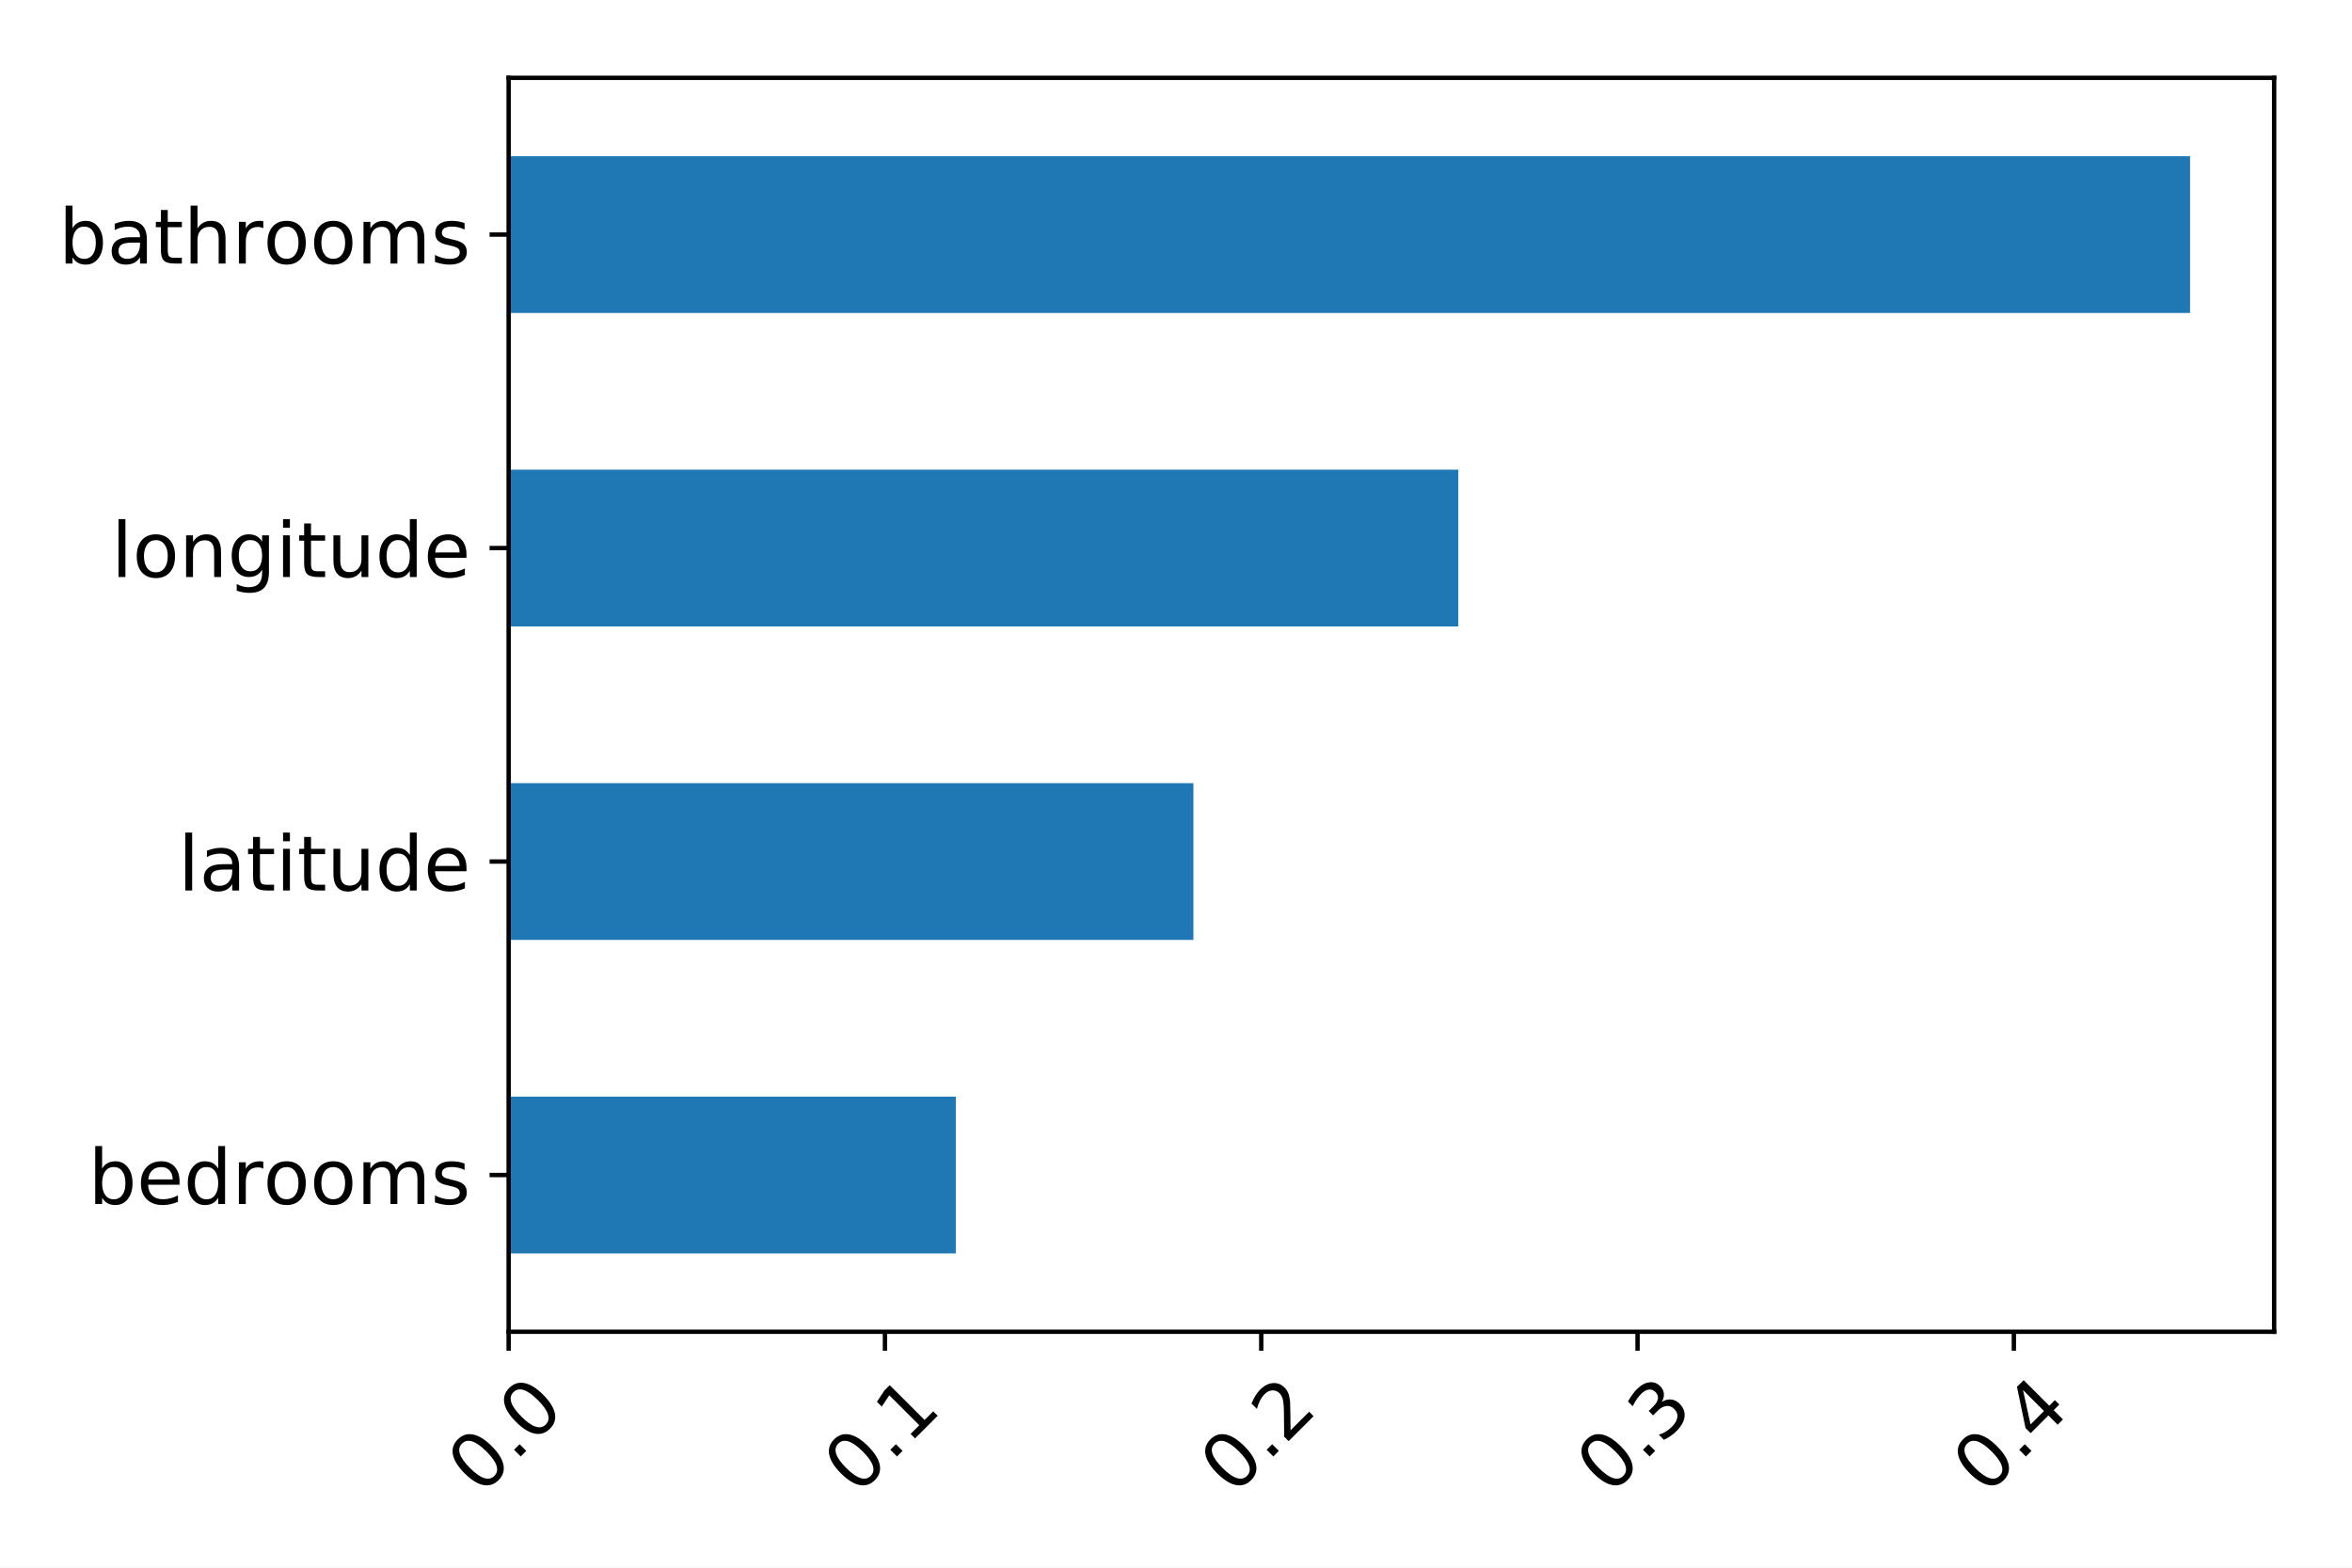
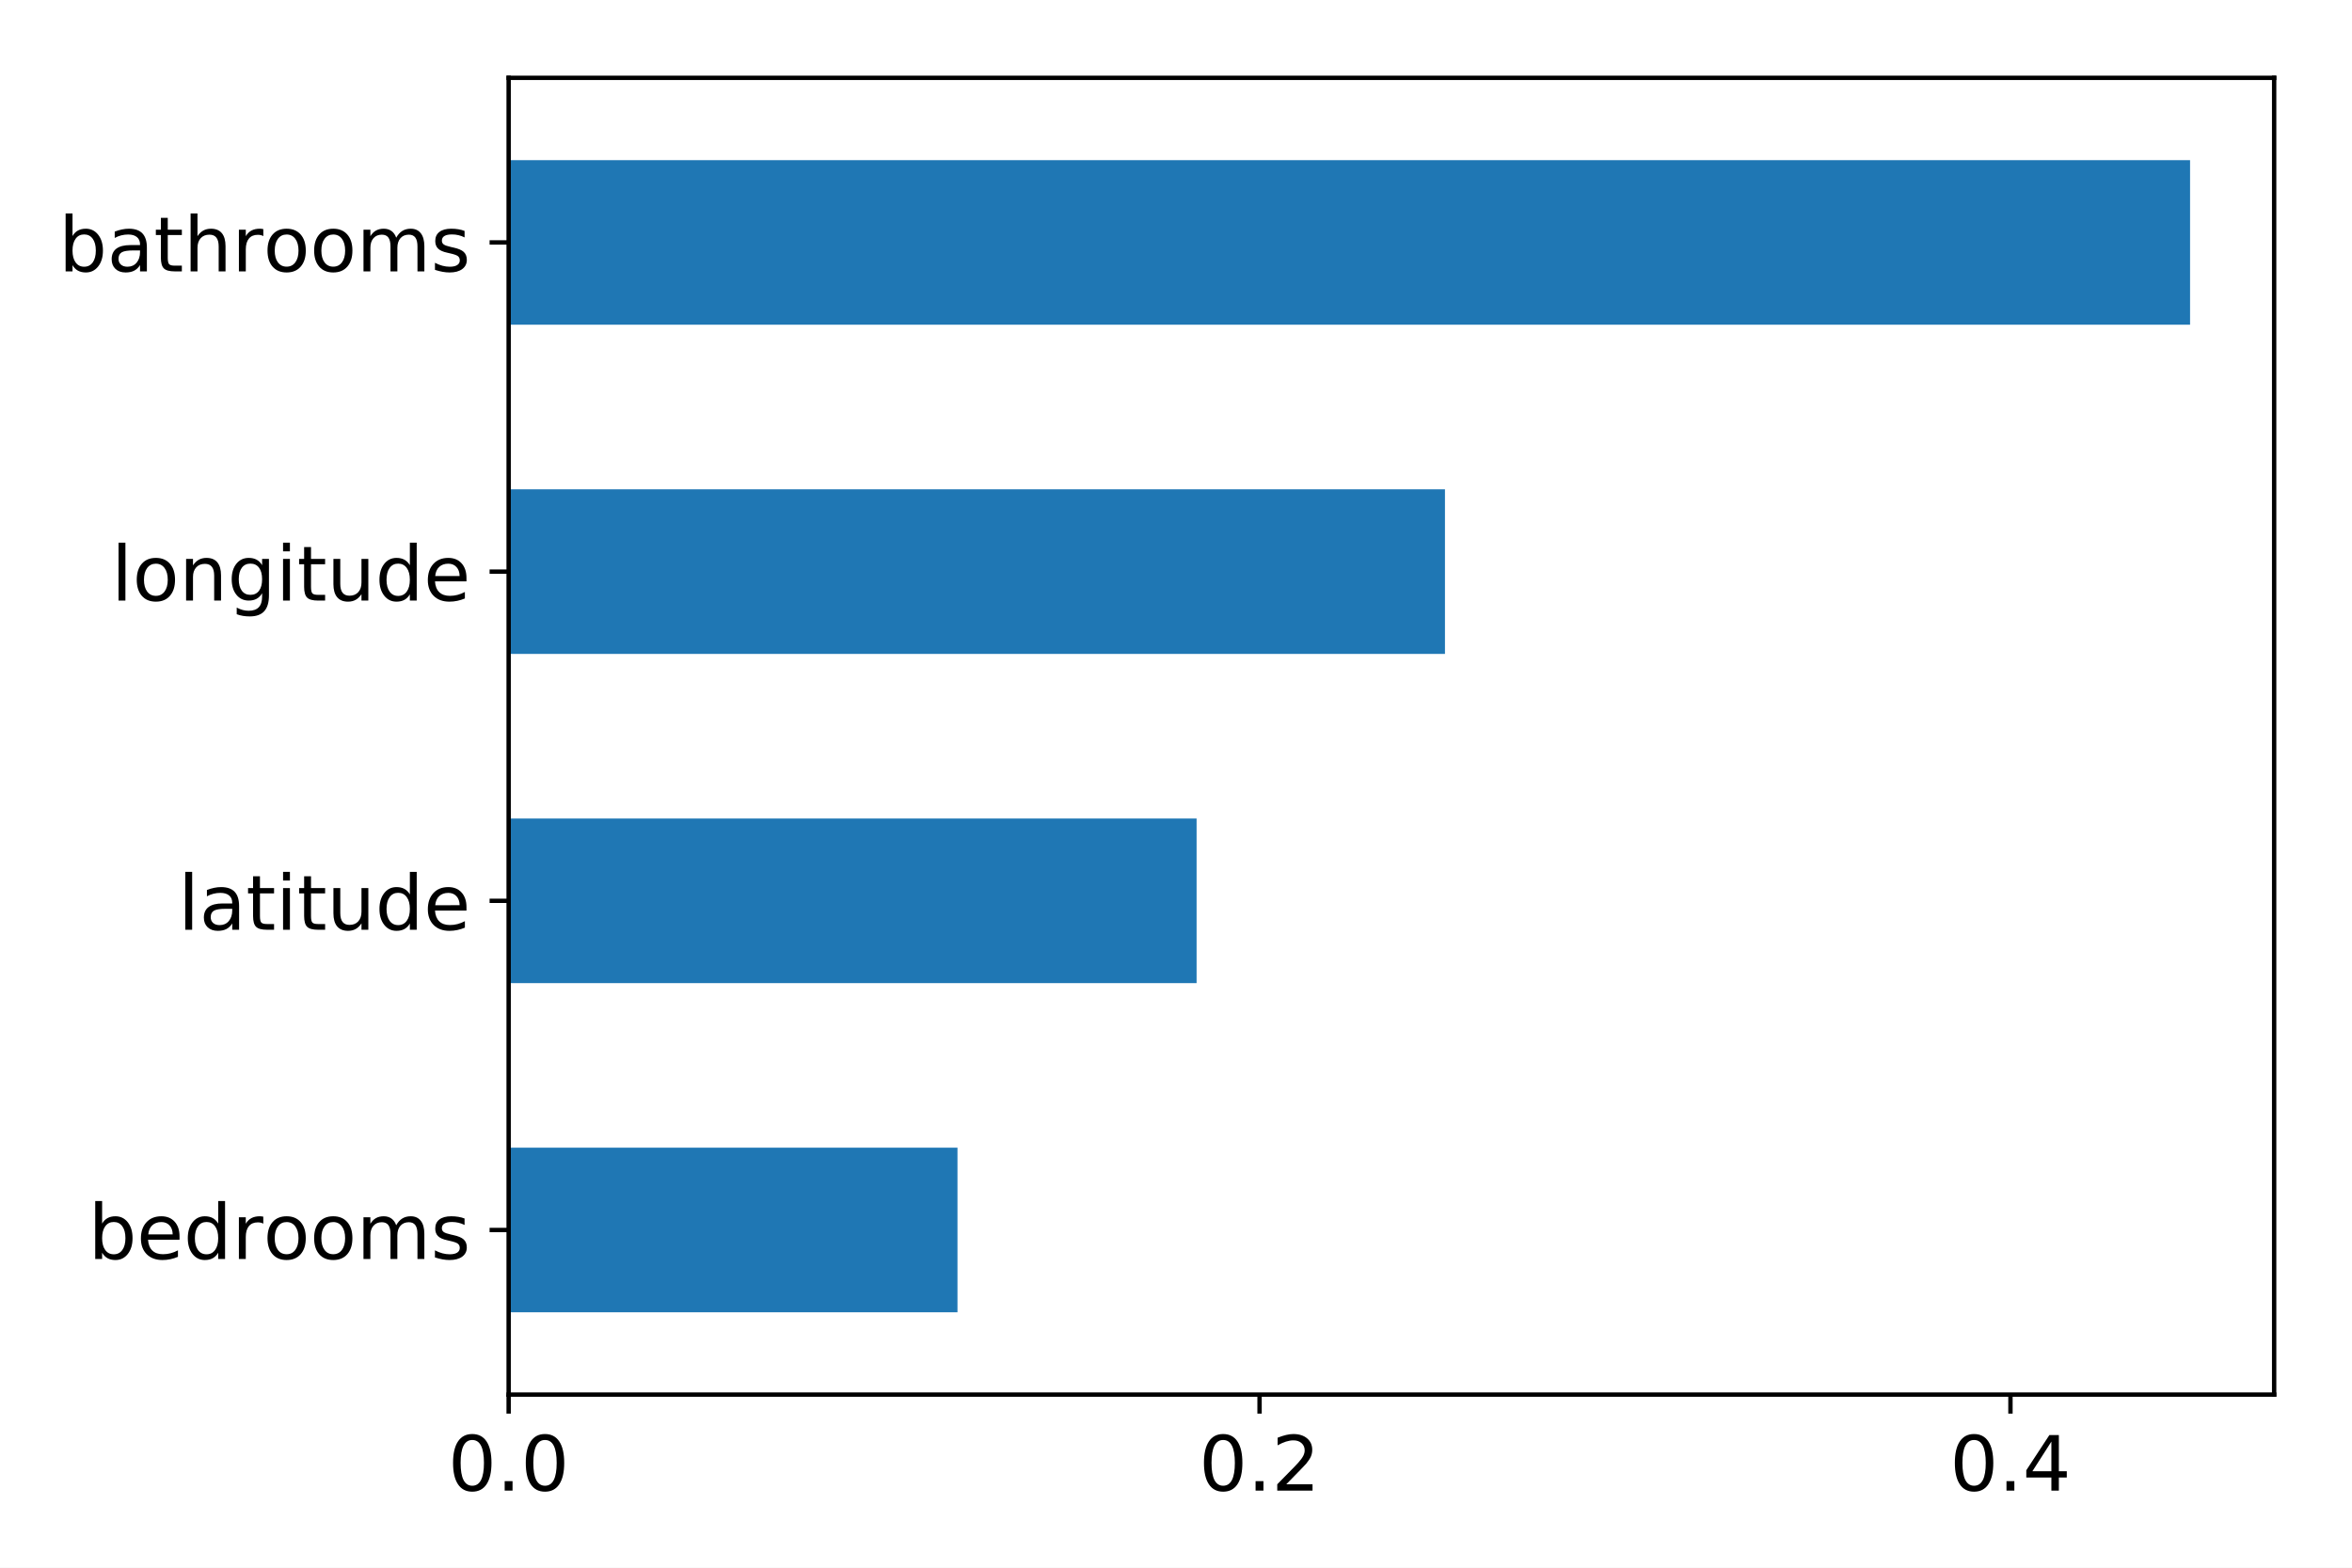
<svg xmlns="http://www.w3.org/2000/svg" xmlns:xlink="http://www.w3.org/1999/xlink" height="288pt" version="1.1" viewBox="0 0 432 288" width="432pt">
  <defs>
    <style type="text/css">
*{stroke-linecap:butt;stroke-linejoin:round;}
  </style>
  </defs>
  <g id="figure_1">
    <g id="patch_1">
      <path d="M 0 288  L 432 288  L 432 0  L 0 0  z " style="fill:#ffffff;" />
    </g>
    <g id="axes_1">
      <g id="patch_2">
-         <path d="M 93.425 244.656  L 417.7 244.656  L 417.7 14.3  L 93.425 14.3  z " style="fill:#ffffff;" />
+         <path d="M 93.425 256.2  L 417.7 256.2  L 417.7 14.3  L 93.425 14.3  z " style="fill:#ffffff;" />
      </g>
      <g id="patch_3">
-         <path clip-path="url(#p1ce2136dd7)" d="M 93.425 230.259  L 175.558 230.259  L 175.558 201.464  L 93.425 201.464  z " style="fill:#1f77b4;" />
+         <path clip-path="url(#pf300b558bb)" d="M 93.425 241.081  L 175.863 241.081  L 175.863 210.844  L 93.425 210.844  z " style="fill:#1f77b4;" />
      </g>
      <g id="patch_4">
-         <path clip-path="url(#p1ce2136dd7)" d="M 93.425 172.67  L 219.199 172.67  L 219.199 143.875  L 93.425 143.875  z " style="fill:#1f77b4;" />
+         <path clip-path="url(#pf300b558bb)" d="M 93.425 180.606  L 219.783 180.606  L 219.783 150.369  L 93.425 150.369  z " style="fill:#1f77b4;" />
      </g>
      <g id="patch_5">
-         <path clip-path="url(#p1ce2136dd7)" d="M 93.425 115.081  L 267.852 115.081  L 267.852 86.286  L 93.425 86.286  z " style="fill:#1f77b4;" />
+         <path clip-path="url(#pf300b558bb)" d="M 93.425 120.131  L 265.401 120.131  L 265.401 89.894  L 93.425 89.894  z " style="fill:#1f77b4;" />
      </g>
      <g id="patch_6">
-         <path clip-path="url(#p1ce2136dd7)" d="M 93.425 57.492  L 402.258 57.492  L 402.258 28.697  L 93.425 28.697  z " style="fill:#1f77b4;" />
+         <path clip-path="url(#pf300b558bb)" d="M 93.425 59.656  L 402.258 59.656  L 402.258 29.419  L 93.425 29.419  z " style="fill:#1f77b4;" />
      </g>
      <g id="matplotlib.axis_1">
        <g id="xtick_1">
          <g id="line2d_1">
            <defs>
-               <path d="M 0 0  L 0 3.5  " id="m4d8f17bb9a" style="stroke:#000000;stroke-width:0.8;" />
-             </defs>
-             <g>
-               <use style="stroke:#000000;stroke-width:0.8;" x="93.425" xlink:href="#m4d8f17bb9a" y="244.656" />
+               <path d="M 0 0  L 0 3.5  " id="m243d52ec56" style="stroke:#000000;stroke-width:0.8;" />
+             </defs>
+             <g>
+               <use style="stroke:#000000;stroke-width:0.8;" x="93.425" xlink:href="#m243d52ec56" y="256.2" />
            </g>
          </g>
          <g id="text_1">
            <defs>
              <path d="M 31.781 66.406  Q 24.172 66.406 20.328 58.906  Q 16.5 51.422 16.5 36.375  Q 16.5 21.391 20.328 13.891  Q 24.172 6.391 31.781 6.391  Q 39.453 6.391 43.281 13.891  Q 47.125 21.391 47.125 36.375  Q 47.125 51.422 43.281 58.906  Q 39.453 66.406 31.781 66.406  z M 31.781 74.219  Q 44.047 74.219 50.516 64.516  Q 56.984 54.828 56.984 36.375  Q 56.984 17.969 50.516 8.266  Q 44.047 -1.422 31.781 -1.422  Q 19.531 -1.422 13.062 8.266  Q 6.594 17.969 6.594 36.375  Q 6.594 54.828 13.062 64.516  Q 19.531 74.219 31.781 74.219  z " id="DejaVuSans-30" />
              <path d="M 10.688 12.406  L 21 12.406  L 21 0  L 10.688 0  z " id="DejaVuSans-2e" />
            </defs>
-             <g transform="translate(88.285 274.9211)rotate(-45)scale(0.14 -0.14)">
+             <g transform="translate(82.29281 273.8378)scale(0.14 -0.14)">
              <use xlink:href="#DejaVuSans-30" />
              <use x="63.623" xlink:href="#DejaVuSans-2e" />
              <use x="95.41" xlink:href="#DejaVuSans-30" />
            </g>
          </g>
        </g>
        <g id="xtick_2">
          <g id="line2d_2">
            <g>
-               <use style="stroke:#000000;stroke-width:0.8;" x="162.542" xlink:href="#m4d8f17bb9a" y="244.656" />
+               <use style="stroke:#000000;stroke-width:0.8;" x="231.346" xlink:href="#m243d52ec56" y="256.2" />
            </g>
          </g>
          <g id="text_2">
            <defs>
-               <path d="M 12.406 8.297  L 28.516 8.297  L 28.516 63.922  L 10.984 60.406  L 10.984 69.391  L 28.422 72.906  L 38.281 72.906  L 38.281 8.297  L 54.391 8.297  L 54.391 0  L 12.406 0  z " id="DejaVuSans-31" />
-             </defs>
-             <g transform="translate(157.4017 274.9211)rotate(-45)scale(0.14 -0.14)">
-               <use xlink:href="#DejaVuSans-30" />
-               <use x="63.623" xlink:href="#DejaVuSans-2e" />
-               <use x="95.41" xlink:href="#DejaVuSans-31" />
-             </g>
-           </g>
-         </g>
-         <g id="xtick_3">
-           <g id="line2d_3">
-             <g>
-               <use style="stroke:#000000;stroke-width:0.8;" x="231.658" xlink:href="#m4d8f17bb9a" y="244.656" />
-             </g>
-           </g>
-           <g id="text_3">
-             <defs>
              <path d="M 19.188 8.297  L 53.609 8.297  L 53.609 0  L 7.328 0  L 7.328 8.297  Q 12.938 14.109 22.625 23.891  Q 32.328 33.688 34.812 36.531  Q 39.547 41.844 41.422 45.531  Q 43.312 49.219 43.312 52.781  Q 43.312 58.594 39.234 62.25  Q 35.156 65.922 28.609 65.922  Q 23.969 65.922 18.812 64.312  Q 13.672 62.703 7.812 59.422  L 7.812 69.391  Q 13.766 71.781 18.938 73  Q 24.125 74.219 28.422 74.219  Q 39.75 74.219 46.484 68.547  Q 53.219 62.891 53.219 53.422  Q 53.219 48.922 51.531 44.891  Q 49.859 40.875 45.406 35.406  Q 44.188 33.984 37.641 27.219  Q 31.109 20.453 19.188 8.297  z " id="DejaVuSans-32" />
            </defs>
-             <g transform="translate(226.5183 274.9211)rotate(-45)scale(0.14 -0.14)">
+             <g transform="translate(220.2139 273.8378)scale(0.14 -0.14)">
              <use xlink:href="#DejaVuSans-30" />
              <use x="63.623" xlink:href="#DejaVuSans-2e" />
              <use x="95.41" xlink:href="#DejaVuSans-32" />
            </g>
          </g>
        </g>
-         <g id="xtick_4">
-           <g id="line2d_4">
-             <g>
-               <use style="stroke:#000000;stroke-width:0.8;" x="300.775" xlink:href="#m4d8f17bb9a" y="244.656" />
-             </g>
-           </g>
-           <g id="text_4">
-             <defs>
-               <path d="M 40.578 39.312  Q 47.656 37.797 51.625 33  Q 55.609 28.219 55.609 21.188  Q 55.609 10.406 48.188 4.484  Q 40.766 -1.422 27.094 -1.422  Q 22.516 -1.422 17.656 -0.516  Q 12.797 0.391 7.625 2.203  L 7.625 11.719  Q 11.719 9.328 16.594 8.109  Q 21.484 6.891 26.812 6.891  Q 36.078 6.891 40.938 10.547  Q 45.797 14.203 45.797 21.188  Q 45.797 27.641 41.281 31.266  Q 36.766 34.906 28.719 34.906  L 20.219 34.906  L 20.219 43.016  L 29.109 43.016  Q 36.375 43.016 40.234 45.922  Q 44.094 48.828 44.094 54.297  Q 44.094 59.906 40.109 62.906  Q 36.141 65.922 28.719 65.922  Q 24.656 65.922 20.016 65.031  Q 15.375 64.156 9.812 62.312  L 9.812 71.094  Q 15.438 72.656 20.344 73.438  Q 25.25 74.219 29.594 74.219  Q 40.828 74.219 47.359 69.109  Q 53.906 64.016 53.906 55.328  Q 53.906 49.266 50.438 45.094  Q 46.969 40.922 40.578 39.312  z " id="DejaVuSans-33" />
-             </defs>
-             <g transform="translate(295.635 274.9211)rotate(-45)scale(0.14 -0.14)">
-               <use xlink:href="#DejaVuSans-30" />
-               <use x="63.623" xlink:href="#DejaVuSans-2e" />
-               <use x="95.41" xlink:href="#DejaVuSans-33" />
-             </g>
-           </g>
-         </g>
-         <g id="xtick_5">
-           <g id="line2d_5">
-             <g>
-               <use style="stroke:#000000;stroke-width:0.8;" x="369.892" xlink:href="#m4d8f17bb9a" y="244.656" />
-             </g>
-           </g>
-           <g id="text_5">
+         <g id="xtick_3">
+           <g id="line2d_3">
+             <g>
+               <use style="stroke:#000000;stroke-width:0.8;" x="369.267" xlink:href="#m243d52ec56" y="256.2" />
+             </g>
+           </g>
+           <g id="text_3">
            <defs>
              <path d="M 37.797 64.312  L 12.891 25.391  L 37.797 25.391  z M 35.203 72.906  L 47.609 72.906  L 47.609 25.391  L 58.016 25.391  L 58.016 17.188  L 47.609 17.188  L 47.609 0  L 37.797 0  L 37.797 17.188  L 4.891 17.188  L 4.891 26.703  z " id="DejaVuSans-34" />
            </defs>
-             <g transform="translate(364.7516 274.9211)rotate(-45)scale(0.14 -0.14)">
+             <g transform="translate(358.135 273.8378)scale(0.14 -0.14)">
              <use xlink:href="#DejaVuSans-30" />
              <use x="63.623" xlink:href="#DejaVuSans-2e" />
              <use x="95.41" xlink:href="#DejaVuSans-34" />
            </g>
          </g>
        </g>
      </g>
      <g id="matplotlib.axis_2">
        <g id="ytick_1">
-           <g id="line2d_6">
-             <defs>
-               <path d="M 0 0  L -3.5 0  " id="mf3505d3942" style="stroke:#000000;stroke-width:0.8;" />
-             </defs>
-             <g>
-               <use style="stroke:#000000;stroke-width:0.8;" x="93.425" xlink:href="#mf3505d3942" y="215.861" />
-             </g>
-           </g>
-           <g id="text_6">
+           <g id="line2d_4">
+             <defs>
+               <path d="M 0 0  L -3.5 0  " id="mdff7b75038" style="stroke:#000000;stroke-width:0.8;" />
+             </defs>
+             <g>
+               <use style="stroke:#000000;stroke-width:0.8;" x="93.425" xlink:href="#mdff7b75038" y="225.963" />
+             </g>
+           </g>
+           <g id="text_4">
            <defs>
              <path d="M 48.688 27.297  Q 48.688 37.203 44.609 42.844  Q 40.531 48.484 33.406 48.484  Q 26.266 48.484 22.188 42.844  Q 18.109 37.203 18.109 27.297  Q 18.109 17.391 22.188 11.75  Q 26.266 6.109 33.406 6.109  Q 40.531 6.109 44.609 11.75  Q 48.688 17.391 48.688 27.297  z M 18.109 46.391  Q 20.953 51.266 25.266 53.625  Q 29.594 56 35.594 56  Q 45.562 56 51.781 48.094  Q 58.016 40.188 58.016 27.297  Q 58.016 14.406 51.781 6.484  Q 45.562 -1.422 35.594 -1.422  Q 29.594 -1.422 25.266 0.953  Q 20.953 3.328 18.109 8.203  L 18.109 0  L 9.078 0  L 9.078 75.984  L 18.109 75.984  z " id="DejaVuSans-62" />
              <path d="M 56.203 29.594  L 56.203 25.203  L 14.891 25.203  Q 15.484 15.922 20.484 11.062  Q 25.484 6.203 34.422 6.203  Q 39.594 6.203 44.453 7.469  Q 49.312 8.734 54.109 11.281  L 54.109 2.781  Q 49.266 0.734 44.188 -0.344  Q 39.109 -1.422 33.891 -1.422  Q 20.797 -1.422 13.156 6.188  Q 5.516 13.812 5.516 26.812  Q 5.516 40.234 12.766 48.109  Q 20.016 56 32.328 56  Q 43.359 56 49.781 48.891  Q 56.203 41.797 56.203 29.594  z M 47.219 32.234  Q 47.125 39.594 43.094 43.984  Q 39.062 48.391 32.422 48.391  Q 24.906 48.391 20.391 44.141  Q 15.875 39.891 15.188 32.172  z " id="DejaVuSans-65" />
              <path d="M 45.406 46.391  L 45.406 75.984  L 54.391 75.984  L 54.391 0  L 45.406 0  L 45.406 8.203  Q 42.578 3.328 38.25 0.953  Q 33.938 -1.422 27.875 -1.422  Q 17.969 -1.422 11.734 6.484  Q 5.516 14.406 5.516 27.297  Q 5.516 40.188 11.734 48.094  Q 17.969 56 27.875 56  Q 33.938 56 38.25 53.625  Q 42.578 51.266 45.406 46.391  z M 14.797 27.297  Q 14.797 17.391 18.875 11.75  Q 22.953 6.109 30.078 6.109  Q 37.203 6.109 41.297 11.75  Q 45.406 17.391 45.406 27.297  Q 45.406 37.203 41.297 42.844  Q 37.203 48.484 30.078 48.484  Q 22.953 48.484 18.875 42.844  Q 14.797 37.203 14.797 27.297  z " id="DejaVuSans-64" />
              <path d="M 41.109 46.297  Q 39.594 47.172 37.812 47.578  Q 36.031 48 33.891 48  Q 26.266 48 22.188 43.047  Q 18.109 38.094 18.109 28.812  L 18.109 0  L 9.078 0  L 9.078 54.688  L 18.109 54.688  L 18.109 46.188  Q 20.953 51.172 25.484 53.578  Q 30.031 56 36.531 56  Q 37.453 56 38.578 55.875  Q 39.703 55.766 41.062 55.516  z " id="DejaVuSans-72" />
              <path d="M 30.609 48.391  Q 23.391 48.391 19.188 42.75  Q 14.984 37.109 14.984 27.297  Q 14.984 17.484 19.156 11.844  Q 23.344 6.203 30.609 6.203  Q 37.797 6.203 41.984 11.859  Q 46.188 17.531 46.188 27.297  Q 46.188 37.016 41.984 42.703  Q 37.797 48.391 30.609 48.391  z M 30.609 56  Q 42.328 56 49.016 48.375  Q 55.719 40.766 55.719 27.297  Q 55.719 13.875 49.016 6.219  Q 42.328 -1.422 30.609 -1.422  Q 18.844 -1.422 12.172 6.219  Q 5.516 13.875 5.516 27.297  Q 5.516 40.766 12.172 48.375  Q 18.844 56 30.609 56  z " id="DejaVuSans-6f" />
              <path d="M 52 44.188  Q 55.375 50.25 60.062 53.125  Q 64.75 56 71.094 56  Q 79.641 56 84.281 50.016  Q 88.922 44.047 88.922 33.016  L 88.922 0  L 79.891 0  L 79.891 32.719  Q 79.891 40.578 77.094 44.375  Q 74.312 48.188 68.609 48.188  Q 61.625 48.188 57.562 43.547  Q 53.516 38.922 53.516 30.906  L 53.516 0  L 44.484 0  L 44.484 32.719  Q 44.484 40.625 41.703 44.406  Q 38.922 48.188 33.109 48.188  Q 26.219 48.188 22.156 43.531  Q 18.109 38.875 18.109 30.906  L 18.109 0  L 9.078 0  L 9.078 54.688  L 18.109 54.688  L 18.109 46.188  Q 21.188 51.219 25.484 53.609  Q 29.781 56 35.688 56  Q 41.656 56 45.828 52.969  Q 50 49.953 52 44.188  z " id="DejaVuSans-6d" />
              <path d="M 44.281 53.078  L 44.281 44.578  Q 40.484 46.531 36.375 47.5  Q 32.281 48.484 27.875 48.484  Q 21.188 48.484 17.844 46.438  Q 14.5 44.391 14.5 40.281  Q 14.5 37.156 16.891 35.375  Q 19.281 33.594 26.516 31.984  L 29.594 31.297  Q 39.156 29.25 43.188 25.516  Q 47.219 21.781 47.219 15.094  Q 47.219 7.469 41.188 3.016  Q 35.156 -1.422 24.609 -1.422  Q 20.219 -1.422 15.453 -0.562  Q 10.688 0.297 5.422 2  L 5.422 11.281  Q 10.406 8.688 15.234 7.391  Q 20.062 6.109 24.812 6.109  Q 31.156 6.109 34.562 8.281  Q 37.984 10.453 37.984 14.406  Q 37.984 18.062 35.516 20.016  Q 33.062 21.969 24.703 23.781  L 21.578 24.516  Q 13.234 26.266 9.516 29.906  Q 5.812 33.547 5.812 39.891  Q 5.812 47.609 11.281 51.797  Q 16.75 56 26.812 56  Q 31.781 56 36.172 55.266  Q 40.578 54.547 44.281 53.078  z " id="DejaVuSans-73" />
            </defs>
-             <g transform="translate(16.22156 221.1802)scale(0.14 -0.14)">
+             <g transform="translate(16.22156 231.2814)scale(0.14 -0.14)">
              <use xlink:href="#DejaVuSans-62" />
              <use x="63.477" xlink:href="#DejaVuSans-65" />
              <use x="125" xlink:href="#DejaVuSans-64" />
              <use x="188.477" xlink:href="#DejaVuSans-72" />
              <use x="229.559" xlink:href="#DejaVuSans-6f" />
              <use x="290.74" xlink:href="#DejaVuSans-6f" />
              <use x="351.922" xlink:href="#DejaVuSans-6d" />
              <use x="449.334" xlink:href="#DejaVuSans-73" />
            </g>
          </g>
        </g>
        <g id="ytick_2">
-           <g id="line2d_7">
-             <g>
-               <use style="stroke:#000000;stroke-width:0.8;" x="93.425" xlink:href="#mf3505d3942" y="158.272" />
-             </g>
-           </g>
-           <g id="text_7">
+           <g id="line2d_5">
+             <g>
+               <use style="stroke:#000000;stroke-width:0.8;" x="93.425" xlink:href="#mdff7b75038" y="165.488" />
+             </g>
+           </g>
+           <g id="text_5">
            <defs>
              <path d="M 9.422 75.984  L 18.406 75.984  L 18.406 0  L 9.422 0  z " id="DejaVuSans-6c" />
              <path d="M 34.281 27.484  Q 23.391 27.484 19.188 25  Q 14.984 22.516 14.984 16.5  Q 14.984 11.719 18.141 8.906  Q 21.297 6.109 26.703 6.109  Q 34.188 6.109 38.703 11.406  Q 43.219 16.703 43.219 25.484  L 43.219 27.484  z M 52.203 31.203  L 52.203 0  L 43.219 0  L 43.219 8.297  Q 40.141 3.328 35.547 0.953  Q 30.953 -1.422 24.312 -1.422  Q 15.922 -1.422 10.953 3.297  Q 6 8.016 6 15.922  Q 6 25.141 12.172 29.828  Q 18.359 34.516 30.609 34.516  L 43.219 34.516  L 43.219 35.406  Q 43.219 41.609 39.141 45  Q 35.062 48.391 27.688 48.391  Q 23 48.391 18.547 47.266  Q 14.109 46.141 10.016 43.891  L 10.016 52.203  Q 14.938 54.109 19.578 55.047  Q 24.219 56 28.609 56  Q 40.484 56 46.344 49.844  Q 52.203 43.703 52.203 31.203  z " id="DejaVuSans-61" />
              <path d="M 18.312 70.219  L 18.312 54.688  L 36.812 54.688  L 36.812 47.703  L 18.312 47.703  L 18.312 18.016  Q 18.312 11.328 20.141 9.422  Q 21.969 7.516 27.594 7.516  L 36.812 7.516  L 36.812 0  L 27.594 0  Q 17.188 0 13.234 3.875  Q 9.281 7.766 9.281 18.016  L 9.281 47.703  L 2.688 47.703  L 2.688 54.688  L 9.281 54.688  L 9.281 70.219  z " id="DejaVuSans-74" />
              <path d="M 9.422 54.688  L 18.406 54.688  L 18.406 0  L 9.422 0  z M 9.422 75.984  L 18.406 75.984  L 18.406 64.594  L 9.422 64.594  z " id="DejaVuSans-69" />
              <path d="M 8.5 21.578  L 8.5 54.688  L 17.484 54.688  L 17.484 21.922  Q 17.484 14.156 20.5 10.266  Q 23.531 6.391 29.594 6.391  Q 36.859 6.391 41.078 11.031  Q 45.312 15.672 45.312 23.688  L 45.312 54.688  L 54.297 54.688  L 54.297 0  L 45.312 0  L 45.312 8.406  Q 42.047 3.422 37.719 1  Q 33.406 -1.422 27.688 -1.422  Q 18.266 -1.422 13.375 4.438  Q 8.5 10.297 8.5 21.578  z M 31.109 56  z " id="DejaVuSans-75" />
            </defs>
-             <g transform="translate(32.71531 163.5913)scale(0.14 -0.14)">
+             <g transform="translate(32.71531 170.8064)scale(0.14 -0.14)">
              <use xlink:href="#DejaVuSans-6c" />
              <use x="27.783" xlink:href="#DejaVuSans-61" />
              <use x="89.062" xlink:href="#DejaVuSans-74" />
              <use x="128.271" xlink:href="#DejaVuSans-69" />
              <use x="156.055" xlink:href="#DejaVuSans-74" />
              <use x="195.264" xlink:href="#DejaVuSans-75" />
              <use x="258.643" xlink:href="#DejaVuSans-64" />
              <use x="322.119" xlink:href="#DejaVuSans-65" />
            </g>
          </g>
        </g>
        <g id="ytick_3">
-           <g id="line2d_8">
-             <g>
-               <use style="stroke:#000000;stroke-width:0.8;" x="93.425" xlink:href="#mf3505d3942" y="100.683" />
-             </g>
-           </g>
-           <g id="text_8">
+           <g id="line2d_6">
+             <g>
+               <use style="stroke:#000000;stroke-width:0.8;" x="93.425" xlink:href="#mdff7b75038" y="105.013" />
+             </g>
+           </g>
+           <g id="text_6">
            <defs>
              <path d="M 54.891 33.016  L 54.891 0  L 45.906 0  L 45.906 32.719  Q 45.906 40.484 42.875 44.328  Q 39.844 48.188 33.797 48.188  Q 26.516 48.188 22.312 43.547  Q 18.109 38.922 18.109 30.906  L 18.109 0  L 9.078 0  L 9.078 54.688  L 18.109 54.688  L 18.109 46.188  Q 21.344 51.125 25.703 53.562  Q 30.078 56 35.797 56  Q 45.219 56 50.047 50.172  Q 54.891 44.344 54.891 33.016  z " id="DejaVuSans-6e" />
              <path d="M 45.406 27.984  Q 45.406 37.75 41.375 43.109  Q 37.359 48.484 30.078 48.484  Q 22.859 48.484 18.828 43.109  Q 14.797 37.75 14.797 27.984  Q 14.797 18.266 18.828 12.891  Q 22.859 7.516 30.078 7.516  Q 37.359 7.516 41.375 12.891  Q 45.406 18.266 45.406 27.984  z M 54.391 6.781  Q 54.391 -7.172 48.188 -13.984  Q 42 -20.797 29.203 -20.797  Q 24.469 -20.797 20.266 -20.094  Q 16.062 -19.391 12.109 -17.922  L 12.109 -9.188  Q 16.062 -11.328 19.922 -12.344  Q 23.781 -13.375 27.781 -13.375  Q 36.625 -13.375 41.016 -8.766  Q 45.406 -4.156 45.406 5.172  L 45.406 9.625  Q 42.625 4.781 38.281 2.391  Q 33.938 0 27.875 0  Q 17.828 0 11.672 7.656  Q 5.516 15.328 5.516 27.984  Q 5.516 40.672 11.672 48.328  Q 17.828 56 27.875 56  Q 33.938 56 38.281 53.609  Q 42.625 51.219 45.406 46.391  L 45.406 54.688  L 54.391 54.688  z " id="DejaVuSans-67" />
            </defs>
-             <g transform="translate(20.45656 106.0023)scale(0.14 -0.14)">
+             <g transform="translate(20.45656 110.3314)scale(0.14 -0.14)">
              <use xlink:href="#DejaVuSans-6c" />
              <use x="27.783" xlink:href="#DejaVuSans-6f" />
              <use x="88.965" xlink:href="#DejaVuSans-6e" />
              <use x="152.344" xlink:href="#DejaVuSans-67" />
              <use x="215.82" xlink:href="#DejaVuSans-69" />
              <use x="243.604" xlink:href="#DejaVuSans-74" />
              <use x="282.812" xlink:href="#DejaVuSans-75" />
              <use x="346.191" xlink:href="#DejaVuSans-64" />
              <use x="409.668" xlink:href="#DejaVuSans-65" />
            </g>
          </g>
        </g>
        <g id="ytick_4">
-           <g id="line2d_9">
-             <g>
-               <use style="stroke:#000000;stroke-width:0.8;" x="93.425" xlink:href="#mf3505d3942" y="43.094" />
-             </g>
-           </g>
-           <g id="text_9">
+           <g id="line2d_7">
+             <g>
+               <use style="stroke:#000000;stroke-width:0.8;" x="93.425" xlink:href="#mdff7b75038" y="44.538" />
+             </g>
+           </g>
+           <g id="text_7">
            <defs>
              <path d="M 54.891 33.016  L 54.891 0  L 45.906 0  L 45.906 32.719  Q 45.906 40.484 42.875 44.328  Q 39.844 48.188 33.797 48.188  Q 26.516 48.188 22.312 43.547  Q 18.109 38.922 18.109 30.906  L 18.109 0  L 9.078 0  L 9.078 75.984  L 18.109 75.984  L 18.109 46.188  Q 21.344 51.125 25.703 53.562  Q 30.078 56 35.797 56  Q 45.219 56 50.047 50.172  Q 54.891 44.344 54.891 33.016  z " id="DejaVuSans-68" />
            </defs>
-             <g transform="translate(10.78344 48.41338)scale(0.14 -0.14)">
+             <g transform="translate(10.78344 49.85641)scale(0.14 -0.14)">
              <use xlink:href="#DejaVuSans-62" />
              <use x="63.477" xlink:href="#DejaVuSans-61" />
              <use x="124.756" xlink:href="#DejaVuSans-74" />
              <use x="163.965" xlink:href="#DejaVuSans-68" />
              <use x="227.344" xlink:href="#DejaVuSans-72" />
              <use x="268.426" xlink:href="#DejaVuSans-6f" />
              <use x="329.607" xlink:href="#DejaVuSans-6f" />
              <use x="390.789" xlink:href="#DejaVuSans-6d" />
              <use x="488.201" xlink:href="#DejaVuSans-73" />
            </g>
          </g>
        </g>
      </g>
      <g id="patch_7">
-         <path d="M 93.425 244.656  L 93.425 14.3  " style="fill:none;stroke:#000000;stroke-linecap:square;stroke-linejoin:miter;stroke-width:0.8;" />
+         <path d="M 93.425 256.2  L 93.425 14.3  " style="fill:none;stroke:#000000;stroke-linecap:square;stroke-linejoin:miter;stroke-width:0.8;" />
      </g>
      <g id="patch_8">
-         <path d="M 417.7 244.656  L 417.7 14.3  " style="fill:none;stroke:#000000;stroke-linecap:square;stroke-linejoin:miter;stroke-width:0.8;" />
+         <path d="M 417.7 256.2  L 417.7 14.3  " style="fill:none;stroke:#000000;stroke-linecap:square;stroke-linejoin:miter;stroke-width:0.8;" />
      </g>
      <g id="patch_9">
-         <path d="M 93.425 244.656  L 417.7 244.656  " style="fill:none;stroke:#000000;stroke-linecap:square;stroke-linejoin:miter;stroke-width:0.8;" />
+         <path d="M 93.425 256.2  L 417.7 256.2  " style="fill:none;stroke:#000000;stroke-linecap:square;stroke-linejoin:miter;stroke-width:0.8;" />
      </g>
      <g id="patch_10">
        <path d="M 93.425 14.3  L 417.7 14.3  " style="fill:none;stroke:#000000;stroke-linecap:square;stroke-linejoin:miter;stroke-width:0.8;" />
      </g>
    </g>
  </g>
  <defs>
-     <clipPath id="p1ce2136dd7">
-       <rect height="230.356" width="324.275" x="93.425" y="14.3" />
+     <clipPath id="pf300b558bb">
+       <rect height="241.9" width="324.275" x="93.425" y="14.3" />
    </clipPath>
  </defs>
</svg>
